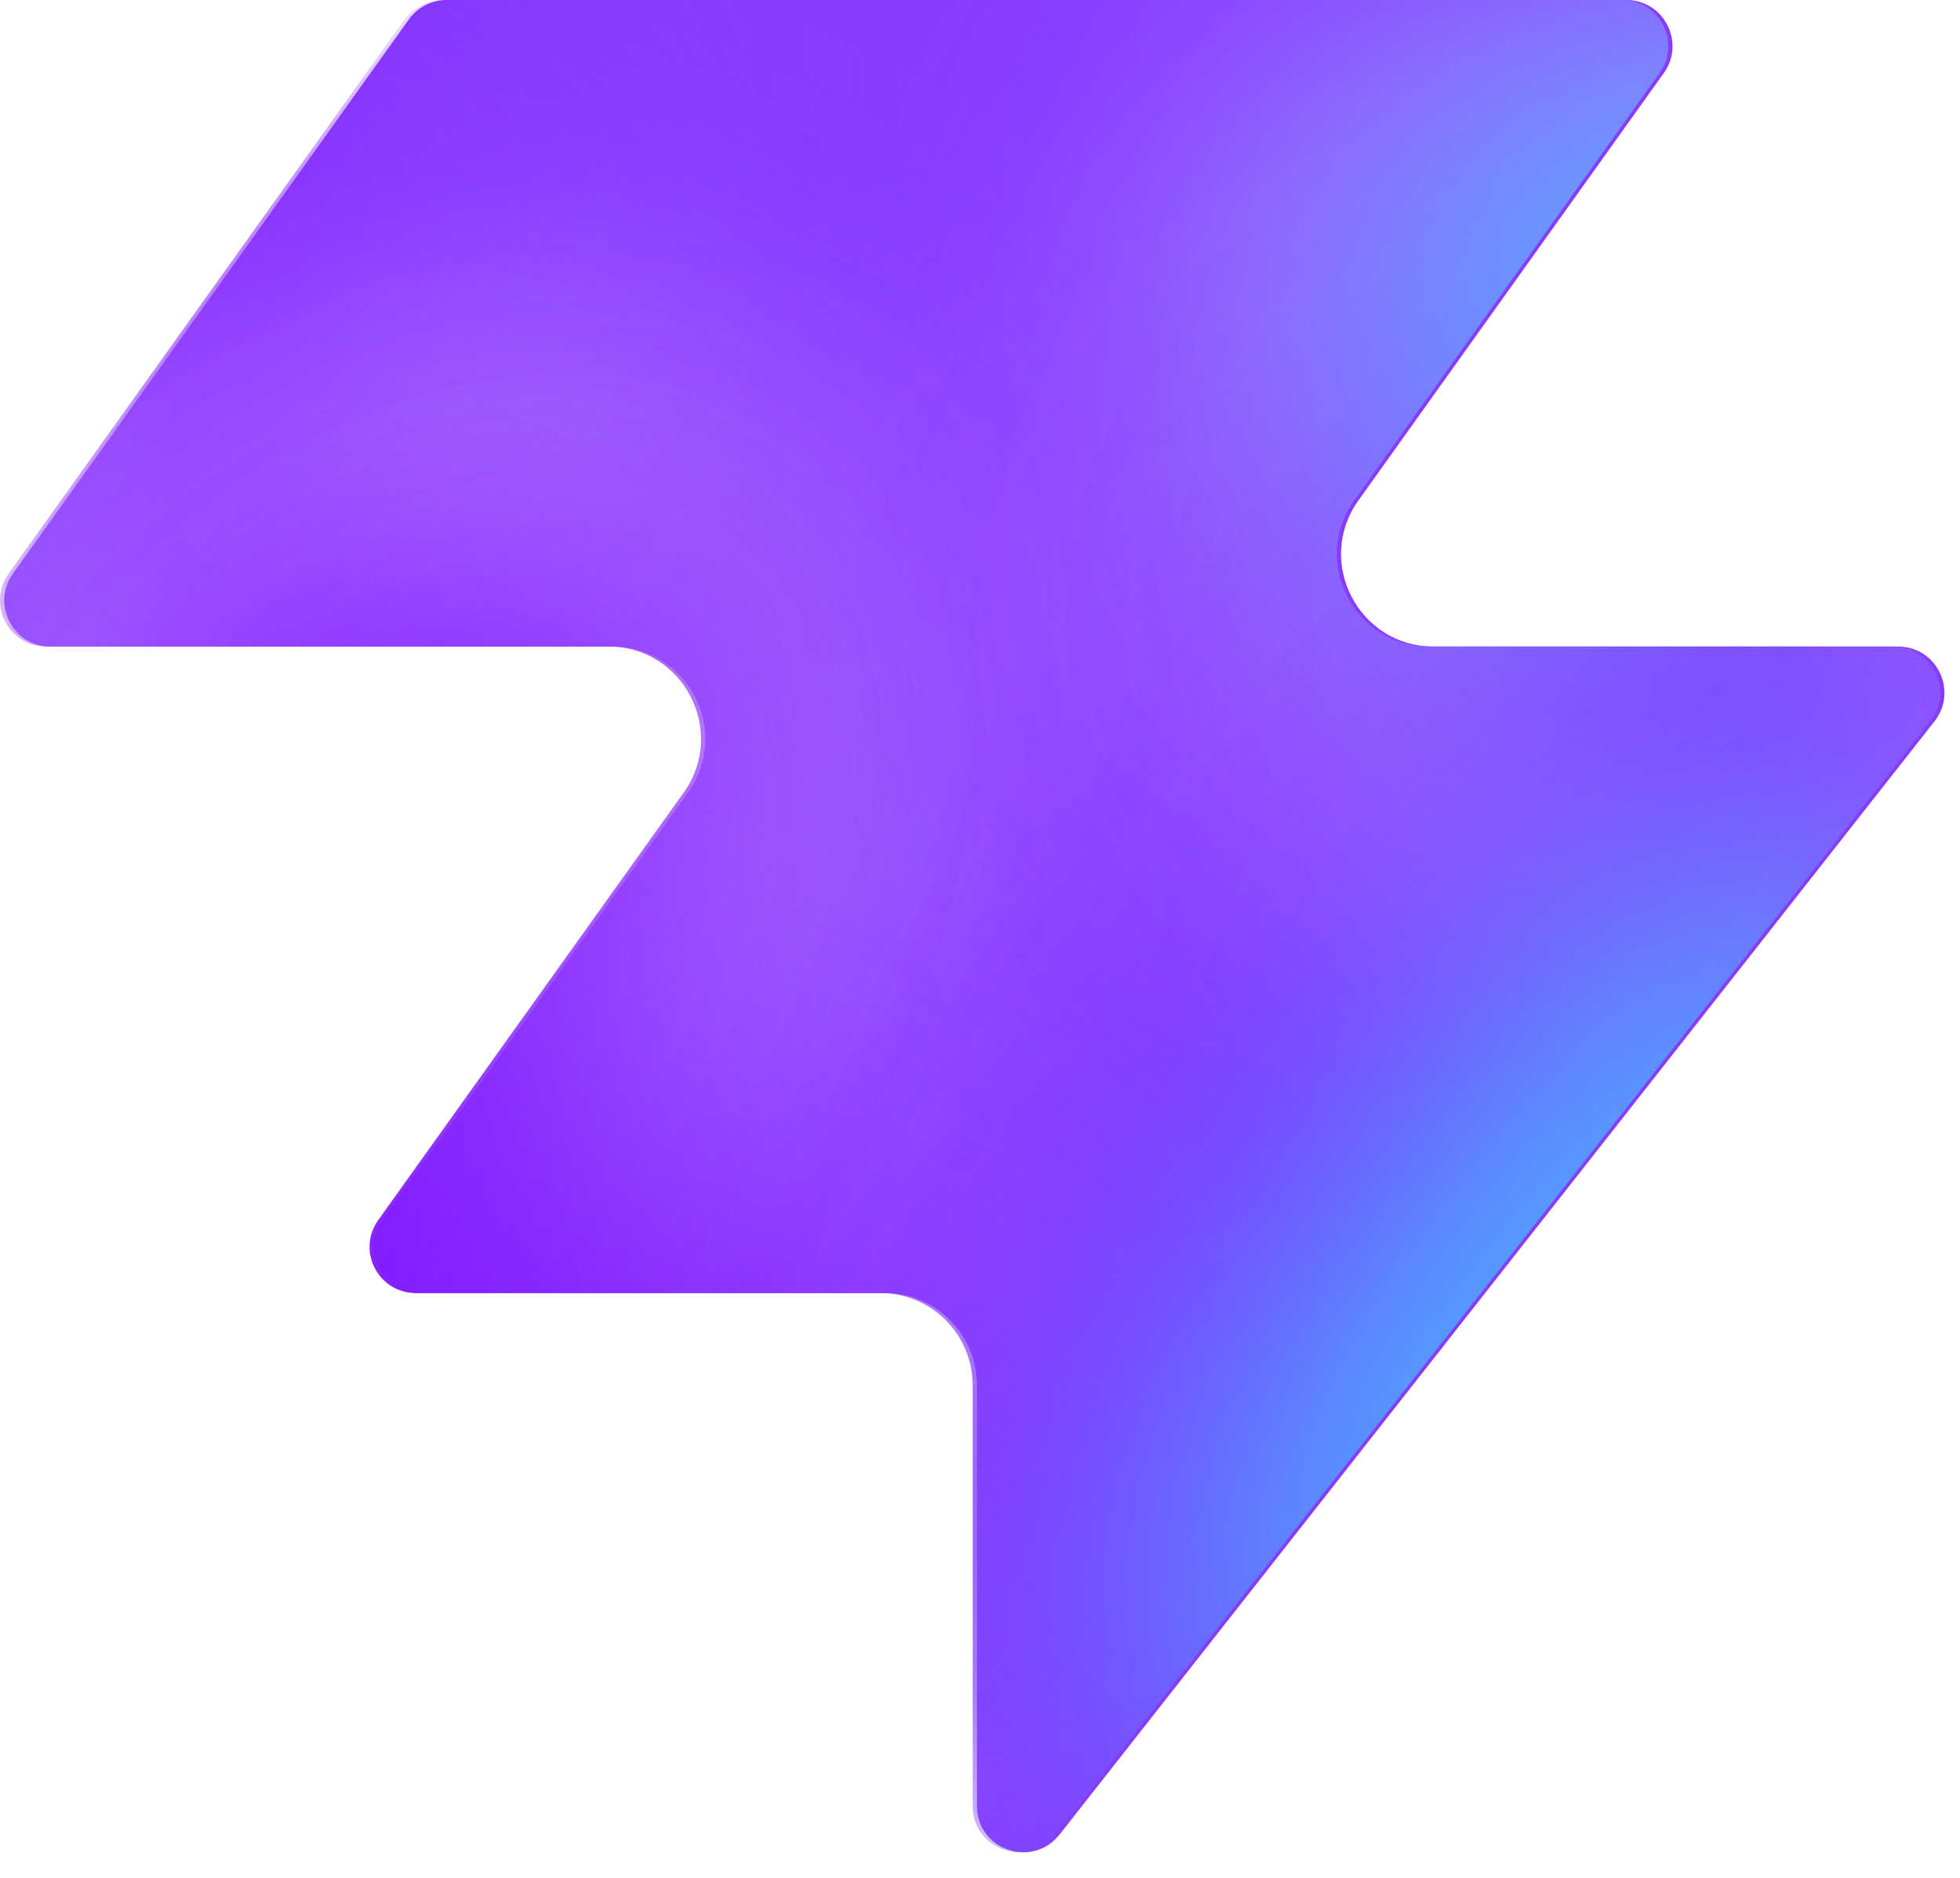
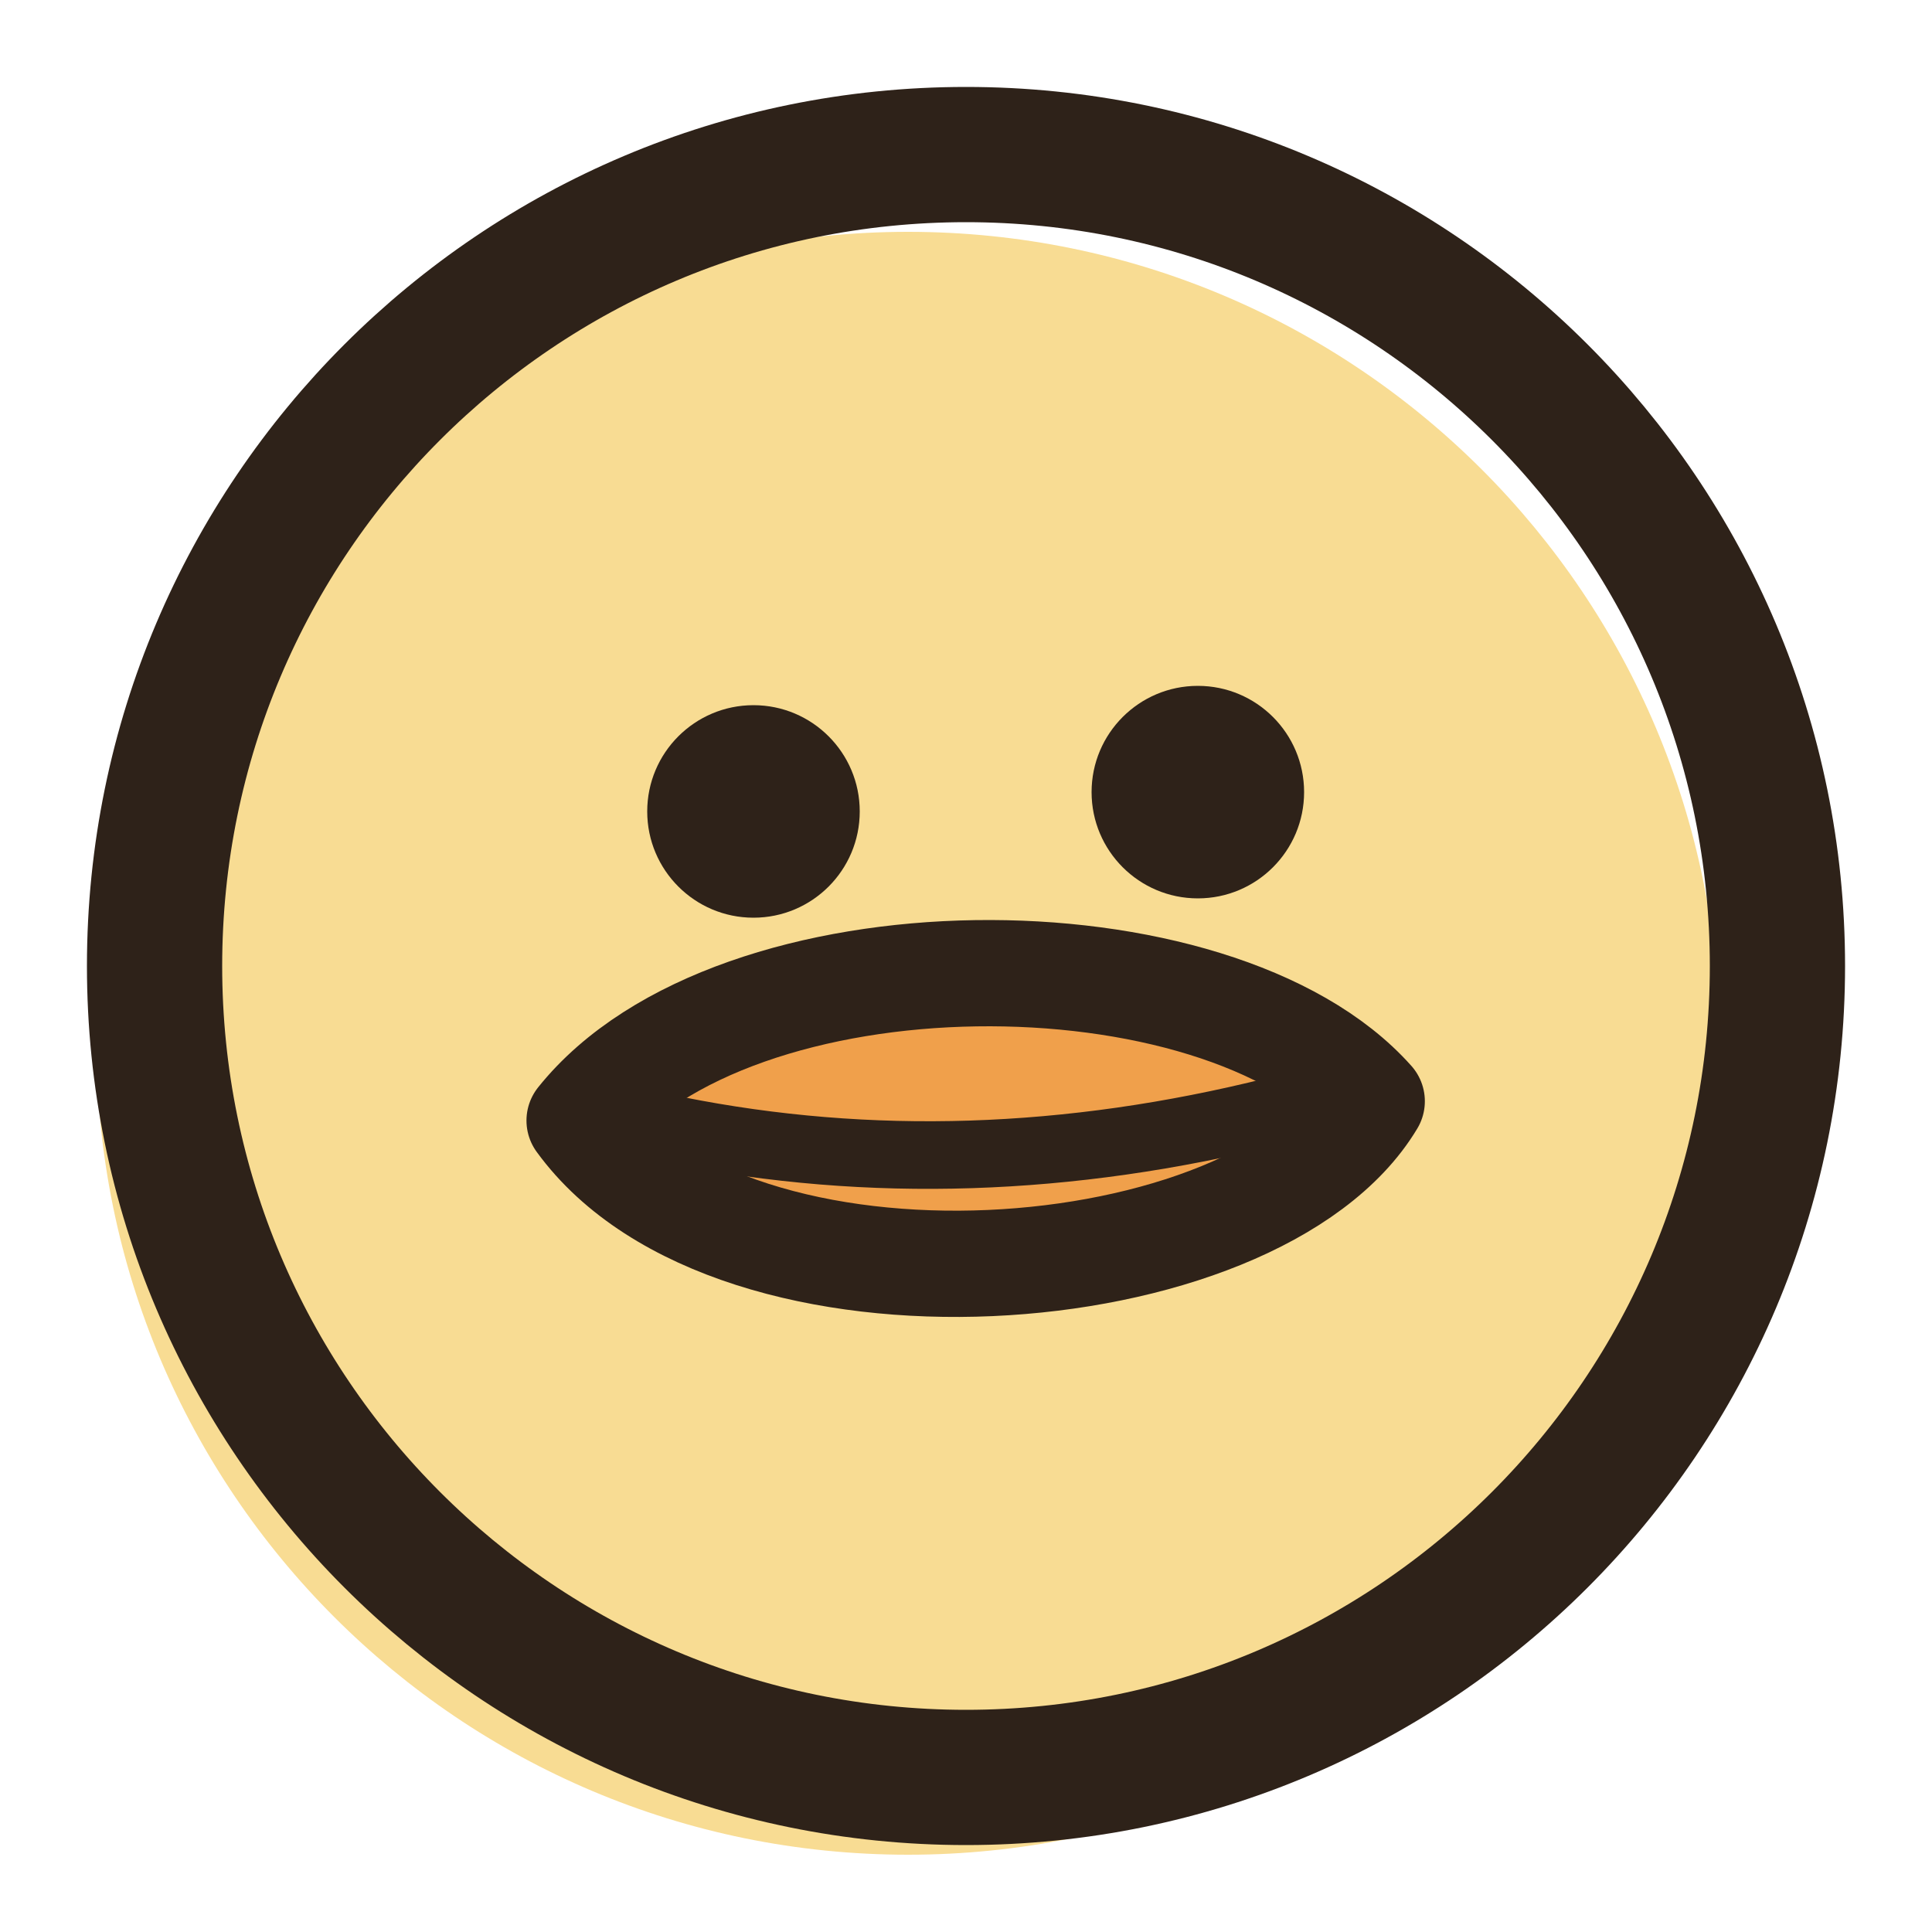
- <svg xmlns="http://www.w3.org/2000/svg" width="48" height="46" fill="none" viewBox="0 0 48 46">
-   <path fill="#863bff" d="M25.946 44.938c-.664.845-2.021.375-2.021-.698V33.937a2.26 2.26 0 0 0-2.262-2.262H10.287c-.92 0-1.456-1.04-.92-1.788l7.48-10.471c1.07-1.497 0-3.578-1.842-3.578H1.237c-.92 0-1.456-1.04-.92-1.788L10.013.474c.214-.297.556-.474.92-.474h28.894c.92 0 1.456 1.04.92 1.788l-7.48 10.471c-1.07 1.498 0 3.579 1.842 3.579h11.377c.943 0 1.473 1.088.89 1.83L25.947 44.94z" style="fill:#863bff;fill:color(display-p3 .525 .23 1);fill-opacity:1" />
-   <mask id="a" width="48" height="46" x="0" y="0" maskUnits="userSpaceOnUse" style="mask-type:alpha">
-     <path fill="#000" d="M25.842 44.938c-.664.844-2.021.375-2.021-.698V33.937a2.26 2.26 0 0 0-2.262-2.262H10.183c-.92 0-1.456-1.04-.92-1.788l7.48-10.471c1.07-1.498 0-3.579-1.842-3.579H1.133c-.92 0-1.456-1.04-.92-1.787L9.91.473c.214-.297.556-.474.92-.474h28.894c.92 0 1.456 1.04.92 1.788l-7.48 10.471c-1.07 1.498 0 3.578 1.842 3.578h11.377c.943 0 1.473 1.088.89 1.832L25.843 44.94z" style="fill:#000;fill-opacity:1" />
-   </mask>
-   <g mask="url(#a)">
-     <g filter="url(#b)">
-       <ellipse cx="5.508" cy="14.704" fill="#ede6ff" rx="5.508" ry="14.704" style="fill:#ede6ff;fill:color(display-p3 .927 .903 1);fill-opacity:1" transform="matrix(.00324 1 1 -.00324 -4.47 31.516)" />
-     </g>
-     <g filter="url(#c)">
-       <ellipse cx="10.399" cy="29.851" fill="#ede6ff" rx="10.399" ry="29.851" style="fill:#ede6ff;fill:color(display-p3 .927 .903 1);fill-opacity:1" transform="matrix(.00324 1 1 -.00324 -39.328 7.883)" />
-     </g>
-     <g filter="url(#d)">
-       <ellipse cx="5.508" cy="30.487" fill="#7e14ff" rx="5.508" ry="30.487" style="fill:#7e14ff;fill:color(display-p3 .492 .077 1);fill-opacity:1" transform="rotate(89.814 -25.913 -14.639)scale(1 -1)" />
-     </g>
-     <g filter="url(#e)">
-       <ellipse cx="5.508" cy="30.599" fill="#7e14ff" rx="5.508" ry="30.599" style="fill:#7e14ff;fill:color(display-p3 .492 .077 1);fill-opacity:1" transform="rotate(89.814 -32.644 -3.334)scale(1 -1)" />
-     </g>
-     <g filter="url(#f)">
-       <ellipse cx="5.508" cy="30.599" fill="#7e14ff" rx="5.508" ry="30.599" style="fill:#7e14ff;fill:color(display-p3 .492 .077 1);fill-opacity:1" transform="matrix(.00324 1 1 -.00324 -34.34 30.47)" />
-     </g>
-     <g filter="url(#g)">
-       <ellipse cx="14.072" cy="22.078" fill="#ede6ff" rx="14.072" ry="22.078" style="fill:#ede6ff;fill:color(display-p3 .927 .903 1);fill-opacity:1" transform="rotate(93.35 24.506 48.493)scale(-1 1)" />
-     </g>
-     <g filter="url(#h)">
-       <ellipse cx="3.47" cy="21.501" fill="#7e14ff" rx="3.47" ry="21.501" style="fill:#7e14ff;fill:color(display-p3 .492 .077 1);fill-opacity:1" transform="rotate(89.009 28.708 47.59)scale(-1 1)" />
-     </g>
-     <g filter="url(#i)">
-       <ellipse cx="3.47" cy="21.501" fill="#7e14ff" rx="3.47" ry="21.501" style="fill:#7e14ff;fill:color(display-p3 .492 .077 1);fill-opacity:1" transform="rotate(89.009 28.708 47.59)scale(-1 1)" />
-     </g>
-     <g filter="url(#j)">
-       <ellipse cx=".387" cy="8.972" fill="#7e14ff" rx="4.407" ry="29.108" style="fill:#7e14ff;fill:color(display-p3 .492 .077 1);fill-opacity:1" transform="rotate(39.51 .387 8.972)" />
-     </g>
-     <g filter="url(#k)">
-       <ellipse cx="47.523" cy="-6.092" fill="#7e14ff" rx="4.407" ry="29.108" style="fill:#7e14ff;fill:color(display-p3 .492 .077 1);fill-opacity:1" transform="rotate(37.892 47.523 -6.092)" />
-     </g>
-     <g filter="url(#l)">
-       <ellipse cx="41.412" cy="6.333" fill="#47bfff" rx="5.971" ry="9.665" style="fill:#47bfff;fill:color(display-p3 .28 .748 1);fill-opacity:1" transform="rotate(37.892 41.412 6.333)" />
-     </g>
-     <g filter="url(#m)">
-       <ellipse cx="-1.879" cy="38.332" fill="#7e14ff" rx="4.407" ry="29.108" style="fill:#7e14ff;fill:color(display-p3 .492 .077 1);fill-opacity:1" transform="rotate(37.892 -1.88 38.332)" />
-     </g>
-     <g filter="url(#n)">
-       <ellipse cx="-1.879" cy="38.332" fill="#7e14ff" rx="4.407" ry="29.108" style="fill:#7e14ff;fill:color(display-p3 .492 .077 1);fill-opacity:1" transform="rotate(37.892 -1.88 38.332)" />
-     </g>
-     <g filter="url(#o)">
-       <ellipse cx="35.651" cy="29.907" fill="#7e14ff" rx="4.407" ry="29.108" style="fill:#7e14ff;fill:color(display-p3 .492 .077 1);fill-opacity:1" transform="rotate(37.892 35.651 29.907)" />
-     </g>
-     <g filter="url(#p)">
-       <ellipse cx="38.418" cy="32.4" fill="#47bfff" rx="5.971" ry="15.297" style="fill:#47bfff;fill:color(display-p3 .28 .748 1);fill-opacity:1" transform="rotate(37.892 38.418 32.4)" />
-     </g>
-   </g>
-   <defs>
-     <filter id="b" width="60.045" height="41.654" x="-19.77" y="16.149" color-interpolation-filters="sRGB" filterUnits="userSpaceOnUse">
-       <feFlood flood-opacity="0" result="BackgroundImageFix" />
-       <feBlend in="SourceGraphic" in2="BackgroundImageFix" result="shape" />
-       <feGaussianBlur result="effect1_foregroundBlur_2002_17158" stdDeviation="7.659" />
-     </filter>
-     <filter id="c" width="90.34" height="51.437" x="-54.613" y="-7.533" color-interpolation-filters="sRGB" filterUnits="userSpaceOnUse">
-       <feFlood flood-opacity="0" result="BackgroundImageFix" />
-       <feBlend in="SourceGraphic" in2="BackgroundImageFix" result="shape" />
-       <feGaussianBlur result="effect1_foregroundBlur_2002_17158" stdDeviation="7.659" />
-     </filter>
-     <filter id="d" width="79.355" height="29.4" x="-49.64" y="2.03" color-interpolation-filters="sRGB" filterUnits="userSpaceOnUse">
-       <feFlood flood-opacity="0" result="BackgroundImageFix" />
-       <feBlend in="SourceGraphic" in2="BackgroundImageFix" result="shape" />
-       <feGaussianBlur result="effect1_foregroundBlur_2002_17158" stdDeviation="4.596" />
-     </filter>
-     <filter id="e" width="79.579" height="29.4" x="-45.045" y="20.029" color-interpolation-filters="sRGB" filterUnits="userSpaceOnUse">
-       <feFlood flood-opacity="0" result="BackgroundImageFix" />
-       <feBlend in="SourceGraphic" in2="BackgroundImageFix" result="shape" />
-       <feGaussianBlur result="effect1_foregroundBlur_2002_17158" stdDeviation="4.596" />
-     </filter>
-     <filter id="f" width="79.579" height="29.4" x="-43.513" y="21.178" color-interpolation-filters="sRGB" filterUnits="userSpaceOnUse">
-       <feFlood flood-opacity="0" result="BackgroundImageFix" />
-       <feBlend in="SourceGraphic" in2="BackgroundImageFix" result="shape" />
-       <feGaussianBlur result="effect1_foregroundBlur_2002_17158" stdDeviation="4.596" />
-     </filter>
-     <filter id="g" width="74.749" height="58.852" x="15.756" y="-17.901" color-interpolation-filters="sRGB" filterUnits="userSpaceOnUse">
-       <feFlood flood-opacity="0" result="BackgroundImageFix" />
-       <feBlend in="SourceGraphic" in2="BackgroundImageFix" result="shape" />
-       <feGaussianBlur result="effect1_foregroundBlur_2002_17158" stdDeviation="7.659" />
-     </filter>
-     <filter id="h" width="61.377" height="25.362" x="23.548" y="2.284" color-interpolation-filters="sRGB" filterUnits="userSpaceOnUse">
-       <feFlood flood-opacity="0" result="BackgroundImageFix" />
-       <feBlend in="SourceGraphic" in2="BackgroundImageFix" result="shape" />
-       <feGaussianBlur result="effect1_foregroundBlur_2002_17158" stdDeviation="4.596" />
-     </filter>
-     <filter id="i" width="61.377" height="25.362" x="23.548" y="2.284" color-interpolation-filters="sRGB" filterUnits="userSpaceOnUse">
-       <feFlood flood-opacity="0" result="BackgroundImageFix" />
-       <feBlend in="SourceGraphic" in2="BackgroundImageFix" result="shape" />
-       <feGaussianBlur result="effect1_foregroundBlur_2002_17158" stdDeviation="4.596" />
-     </filter>
-     <filter id="j" width="56.045" height="63.649" x="-27.636" y="-22.853" color-interpolation-filters="sRGB" filterUnits="userSpaceOnUse">
-       <feFlood flood-opacity="0" result="BackgroundImageFix" />
-       <feBlend in="SourceGraphic" in2="BackgroundImageFix" result="shape" />
-       <feGaussianBlur result="effect1_foregroundBlur_2002_17158" stdDeviation="4.596" />
-     </filter>
-     <filter id="k" width="54.814" height="64.646" x="20.116" y="-38.415" color-interpolation-filters="sRGB" filterUnits="userSpaceOnUse">
-       <feFlood flood-opacity="0" result="BackgroundImageFix" />
-       <feBlend in="SourceGraphic" in2="BackgroundImageFix" result="shape" />
-       <feGaussianBlur result="effect1_foregroundBlur_2002_17158" stdDeviation="4.596" />
-     </filter>
-     <filter id="l" width="33.541" height="35.313" x="24.641" y="-11.323" color-interpolation-filters="sRGB" filterUnits="userSpaceOnUse">
-       <feFlood flood-opacity="0" result="BackgroundImageFix" />
-       <feBlend in="SourceGraphic" in2="BackgroundImageFix" result="shape" />
-       <feGaussianBlur result="effect1_foregroundBlur_2002_17158" stdDeviation="4.596" />
-     </filter>
-     <filter id="m" width="54.814" height="64.646" x="-29.286" y="6.009" color-interpolation-filters="sRGB" filterUnits="userSpaceOnUse">
-       <feFlood flood-opacity="0" result="BackgroundImageFix" />
-       <feBlend in="SourceGraphic" in2="BackgroundImageFix" result="shape" />
-       <feGaussianBlur result="effect1_foregroundBlur_2002_17158" stdDeviation="4.596" />
-     </filter>
-     <filter id="n" width="54.814" height="64.646" x="-29.286" y="6.009" color-interpolation-filters="sRGB" filterUnits="userSpaceOnUse">
-       <feFlood flood-opacity="0" result="BackgroundImageFix" />
-       <feBlend in="SourceGraphic" in2="BackgroundImageFix" result="shape" />
-       <feGaussianBlur result="effect1_foregroundBlur_2002_17158" stdDeviation="4.596" />
-     </filter>
-     <filter id="o" width="54.814" height="64.646" x="8.244" y="-2.416" color-interpolation-filters="sRGB" filterUnits="userSpaceOnUse">
-       <feFlood flood-opacity="0" result="BackgroundImageFix" />
-       <feBlend in="SourceGraphic" in2="BackgroundImageFix" result="shape" />
-       <feGaussianBlur result="effect1_foregroundBlur_2002_17158" stdDeviation="4.596" />
-     </filter>
-     <filter id="p" width="39.409" height="43.623" x="18.713" y="10.588" color-interpolation-filters="sRGB" filterUnits="userSpaceOnUse">
-       <feFlood flood-opacity="0" result="BackgroundImageFix" />
-       <feBlend in="SourceGraphic" in2="BackgroundImageFix" result="shape" />
-       <feGaussianBlur result="effect1_foregroundBlur_2002_17158" stdDeviation="4.596" />
-     </filter>
-   </defs>
+ <svg xmlns="http://www.w3.org/2000/svg" viewBox="0 0 100 100">
+   <circle cx="47" cy="54" r="42" fill="#f8dc93" />
+   <circle cx="50" cy="50" r="42" fill="none" stroke="#2e2219" stroke-width="7" />
+   <circle cx="39" cy="42" r="5.5" fill="#2e2219" />
+   <circle cx="62" cy="41" r="5.5" fill="#2e2219" />
+   <path d="M30 58 C38 48 63 48 71 57 C65 67 38 69 30 58 Z" fill="#f0a04b" stroke="#2e2219" stroke-width="5.5" stroke-linejoin="round" />
+   <path d="M35 58.5 Q50 61.5 66 57.5" stroke="#2e2219" stroke-width="3.5" fill="none" stroke-linecap="round" />
</svg>
